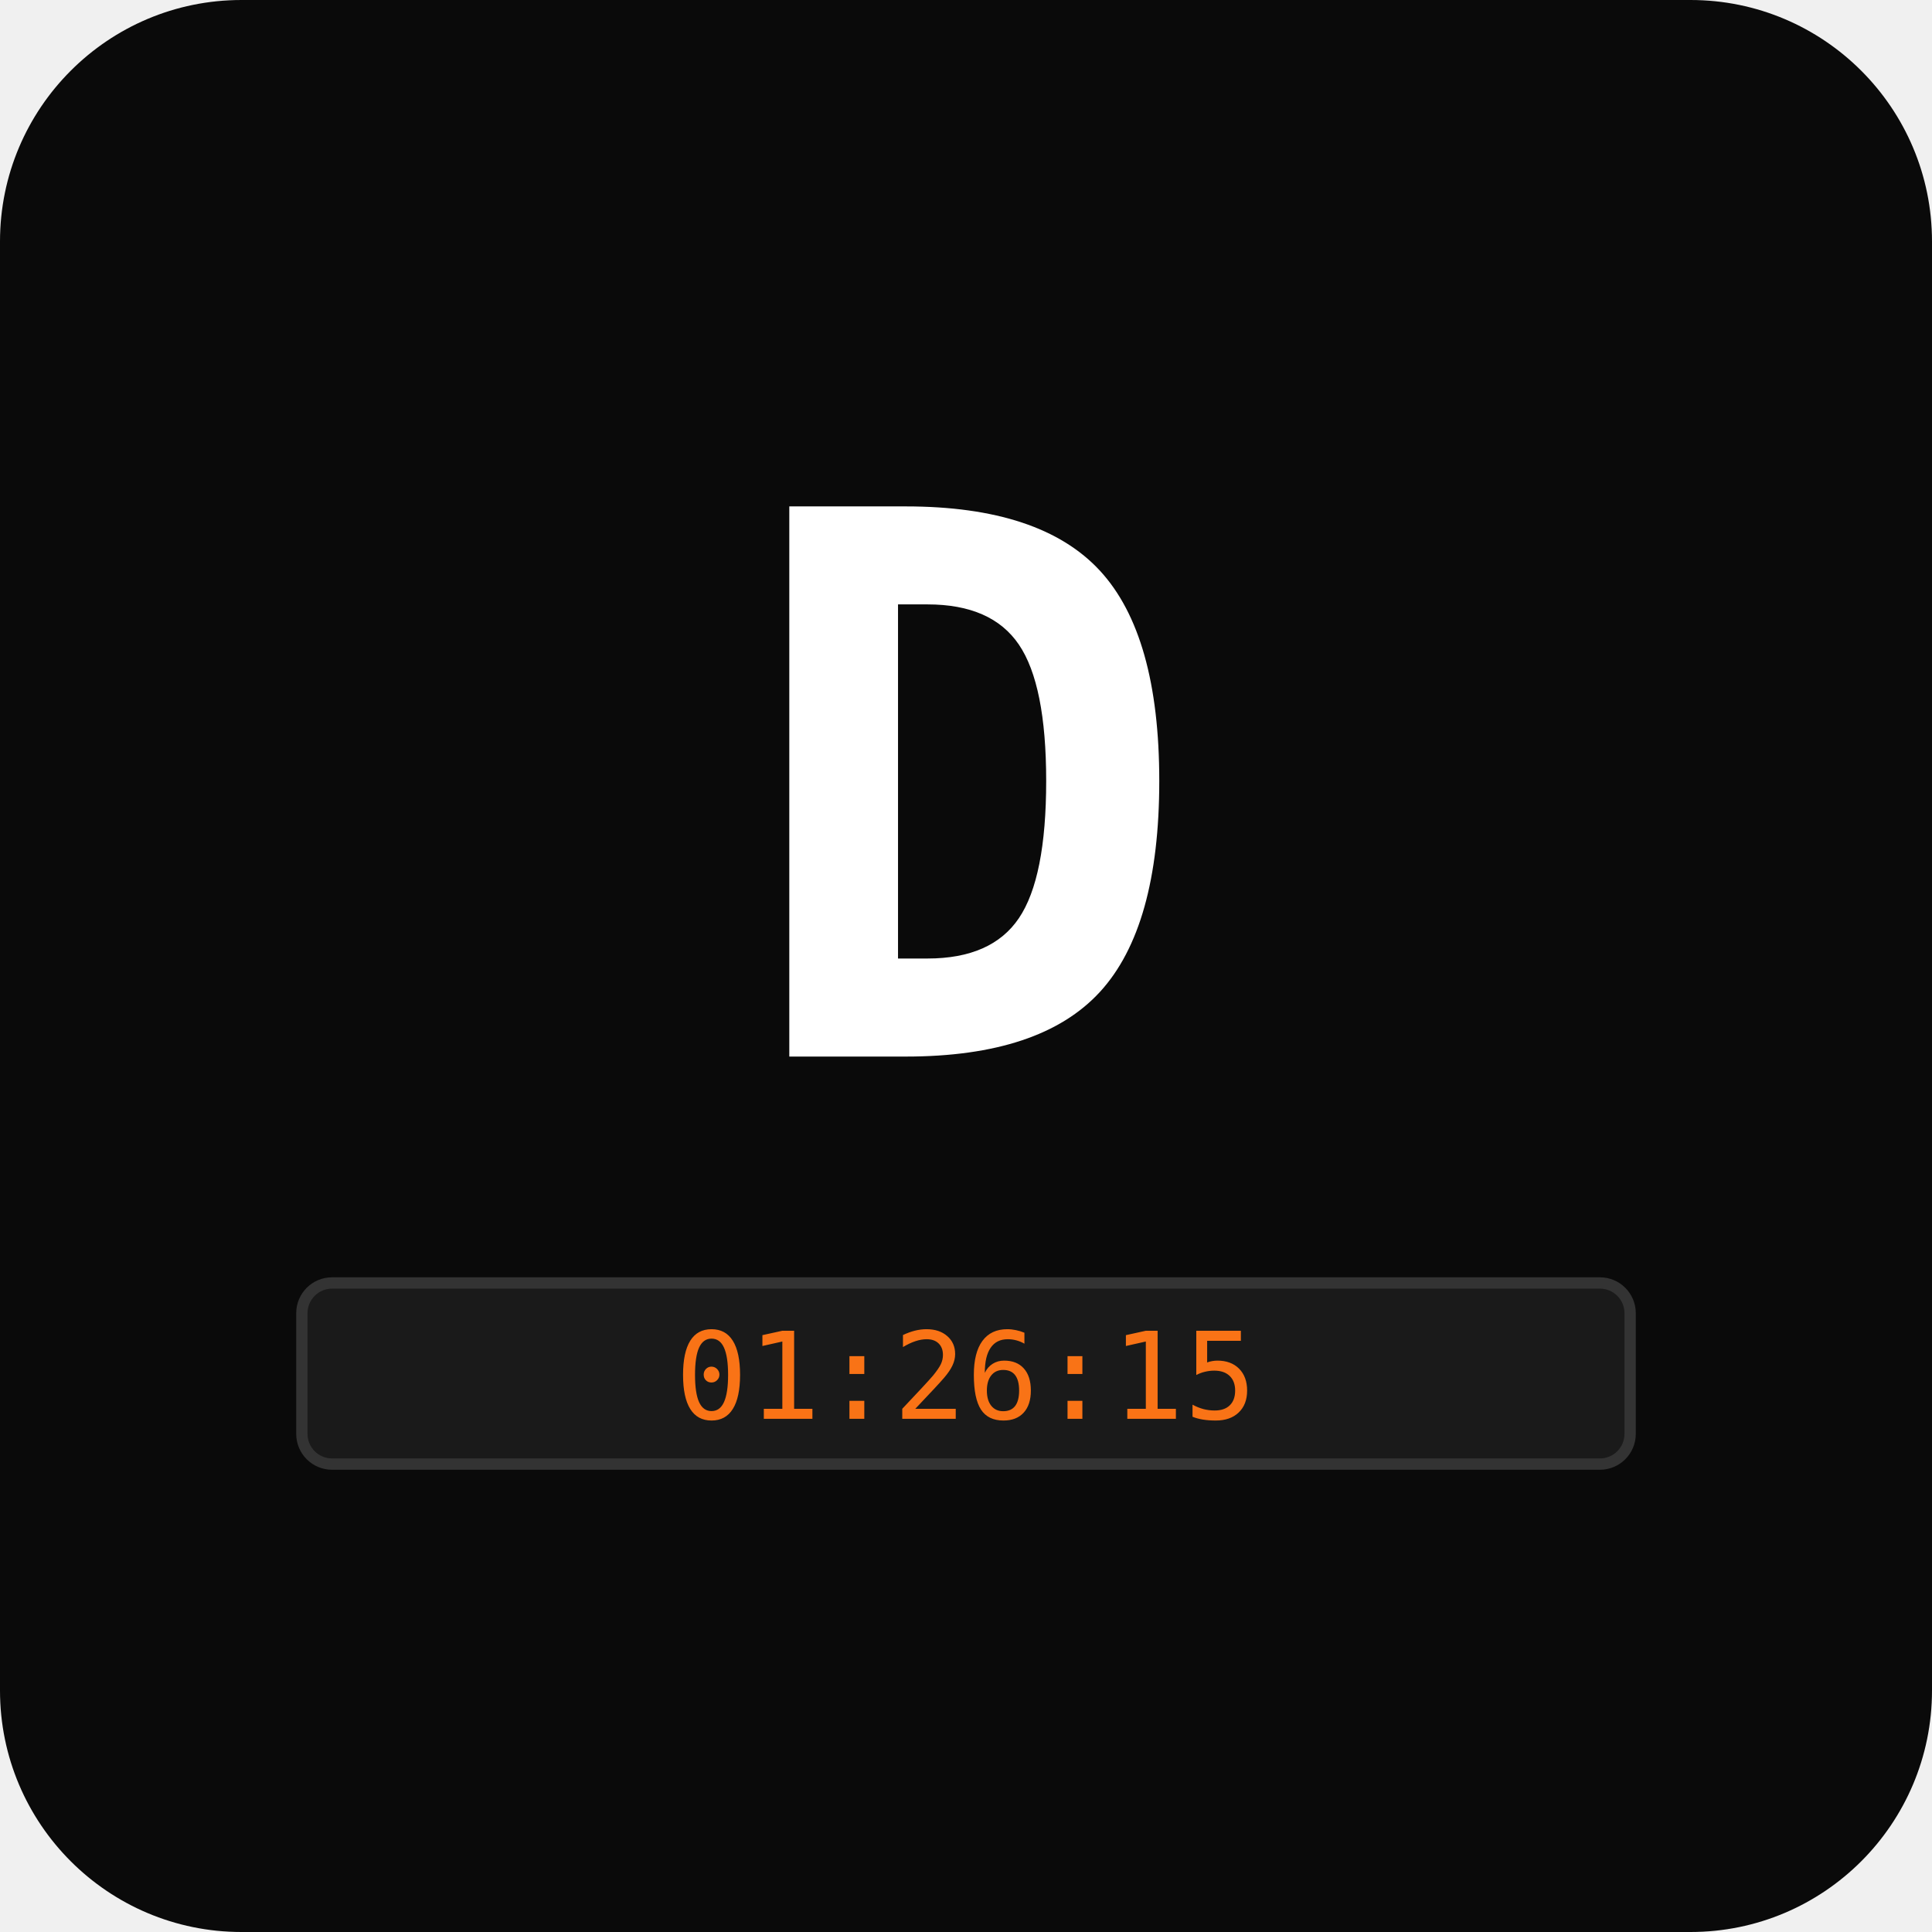
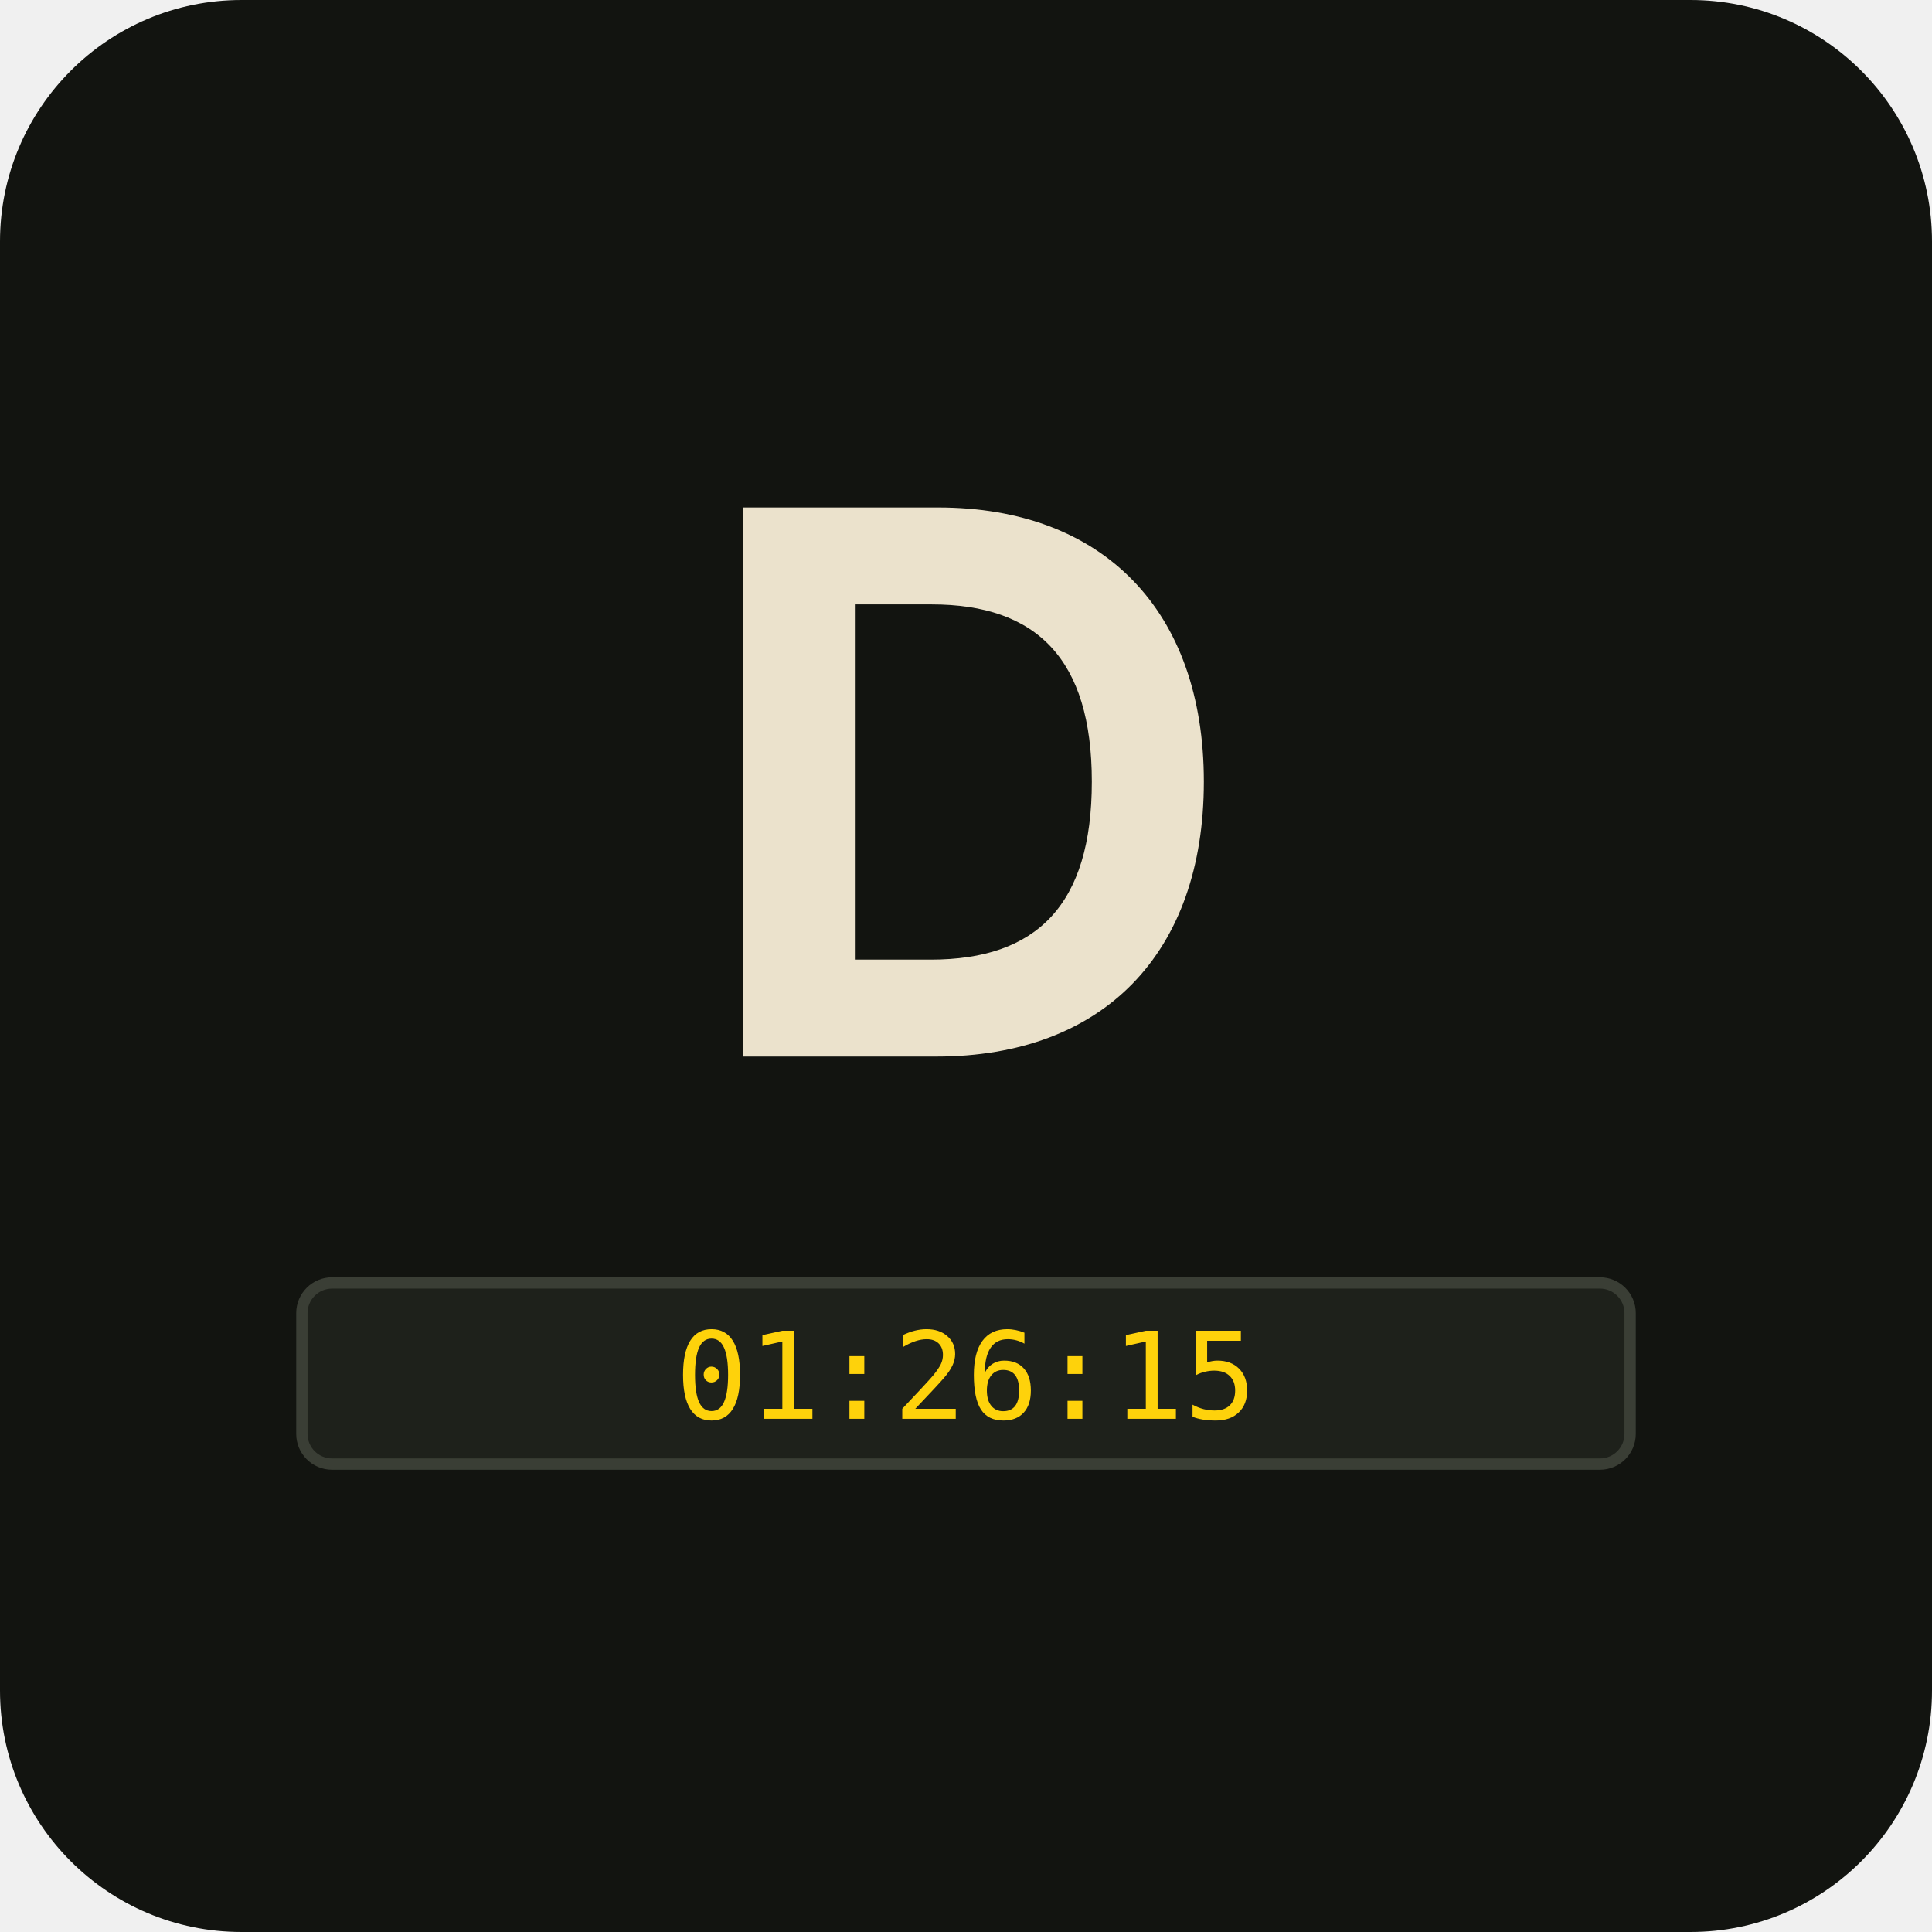
<svg xmlns="http://www.w3.org/2000/svg" viewBox="0 0 512 512">
-   <rect width="512" height="512" rx="64" fill="#0a0a0a" />
-   <text x="256" y="280" text-anchor="middle" font-family="SF Mono, Menlo, Consolas, monospace" font-weight="800" font-size="200" fill="#ffffff">D</text>
-   <rect x="80" y="340" width="352" height="48" rx="8" fill="#1a1a1a" stroke="#333" stroke-width="3" />
-   <text x="256" y="376" text-anchor="middle" font-family="SF Mono, Menlo, Consolas, monospace" font-weight="500" font-size="32" fill="#f97316">01:26:15</text>
+   <rect width="512" height="512" rx="64" fill="#121410" />
+   <text x="256" y="280" text-anchor="middle" font-family="system-ui, -apple-system, sans-serif" font-weight="700" font-size="200" fill="#EBE2CC">D</text>
+   <rect x="80" y="340" width="352" height="48" rx="8" fill="#1E211B" stroke="#3A3E35" stroke-width="3" />
+   <text x="256" y="376" text-anchor="middle" font-family="SF Mono, Menlo, Consolas, monospace" font-weight="500" font-size="32" fill="#FED20B">01:26:15</text>
</svg>
